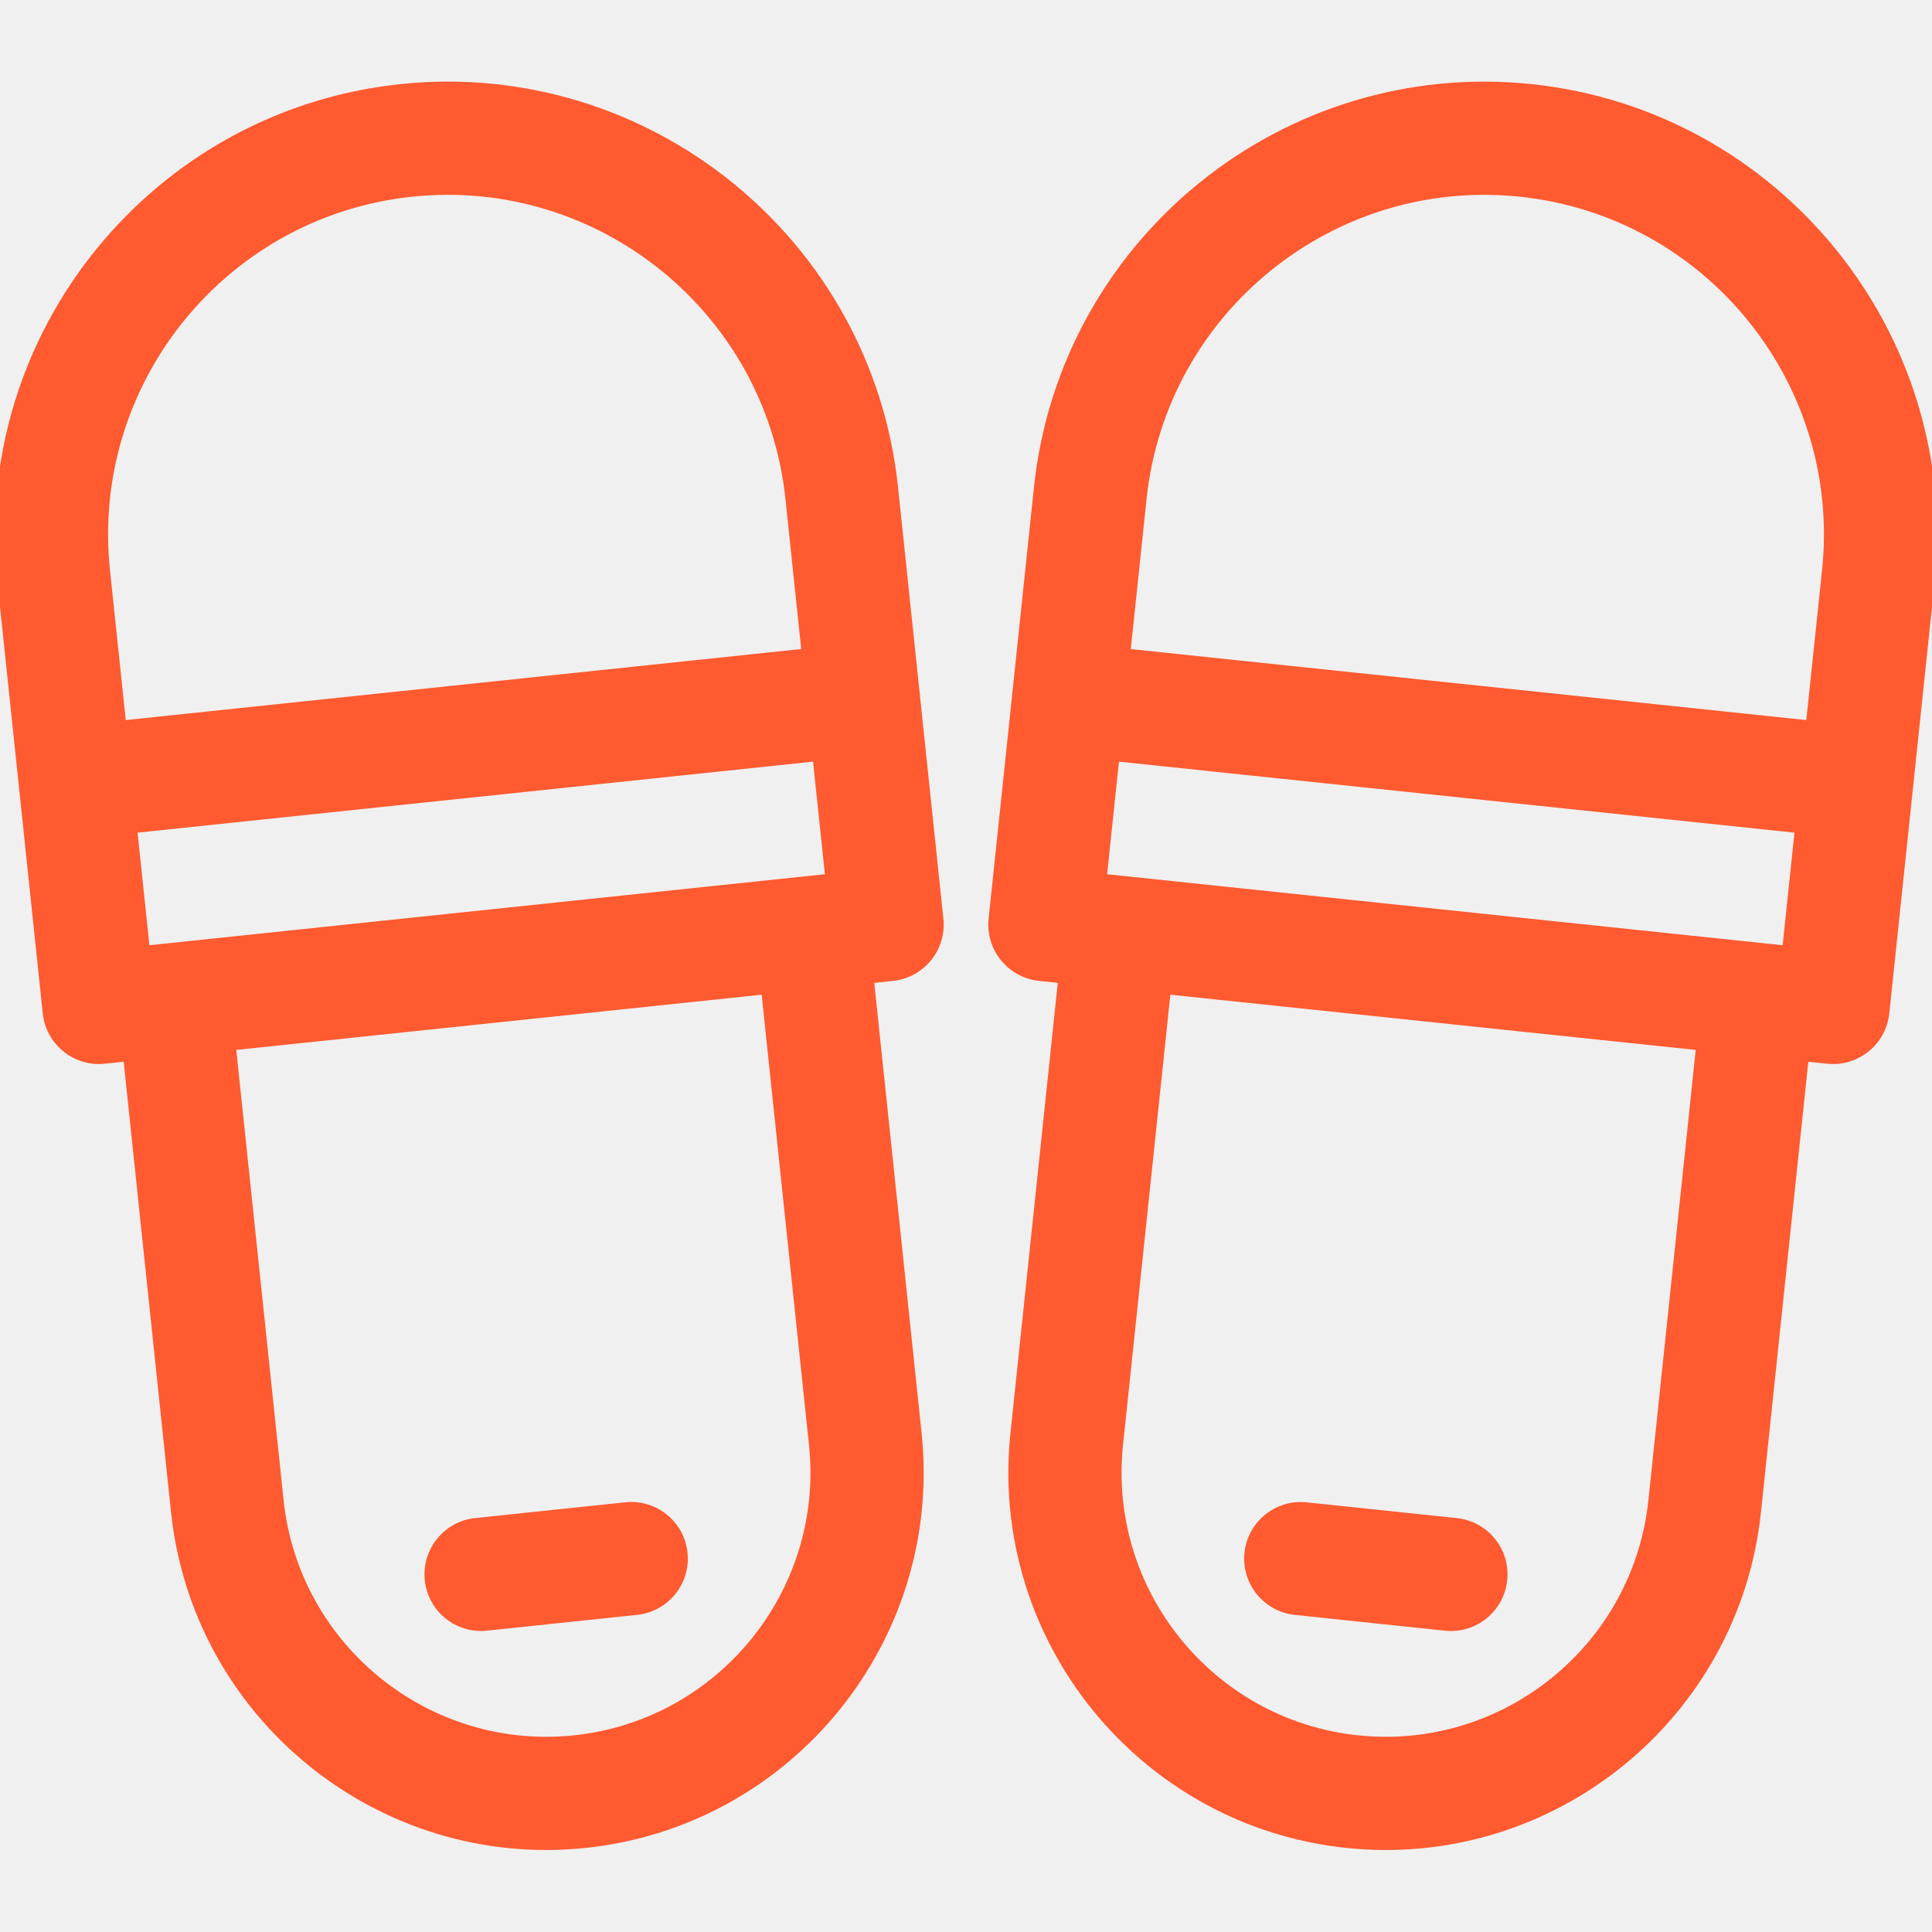
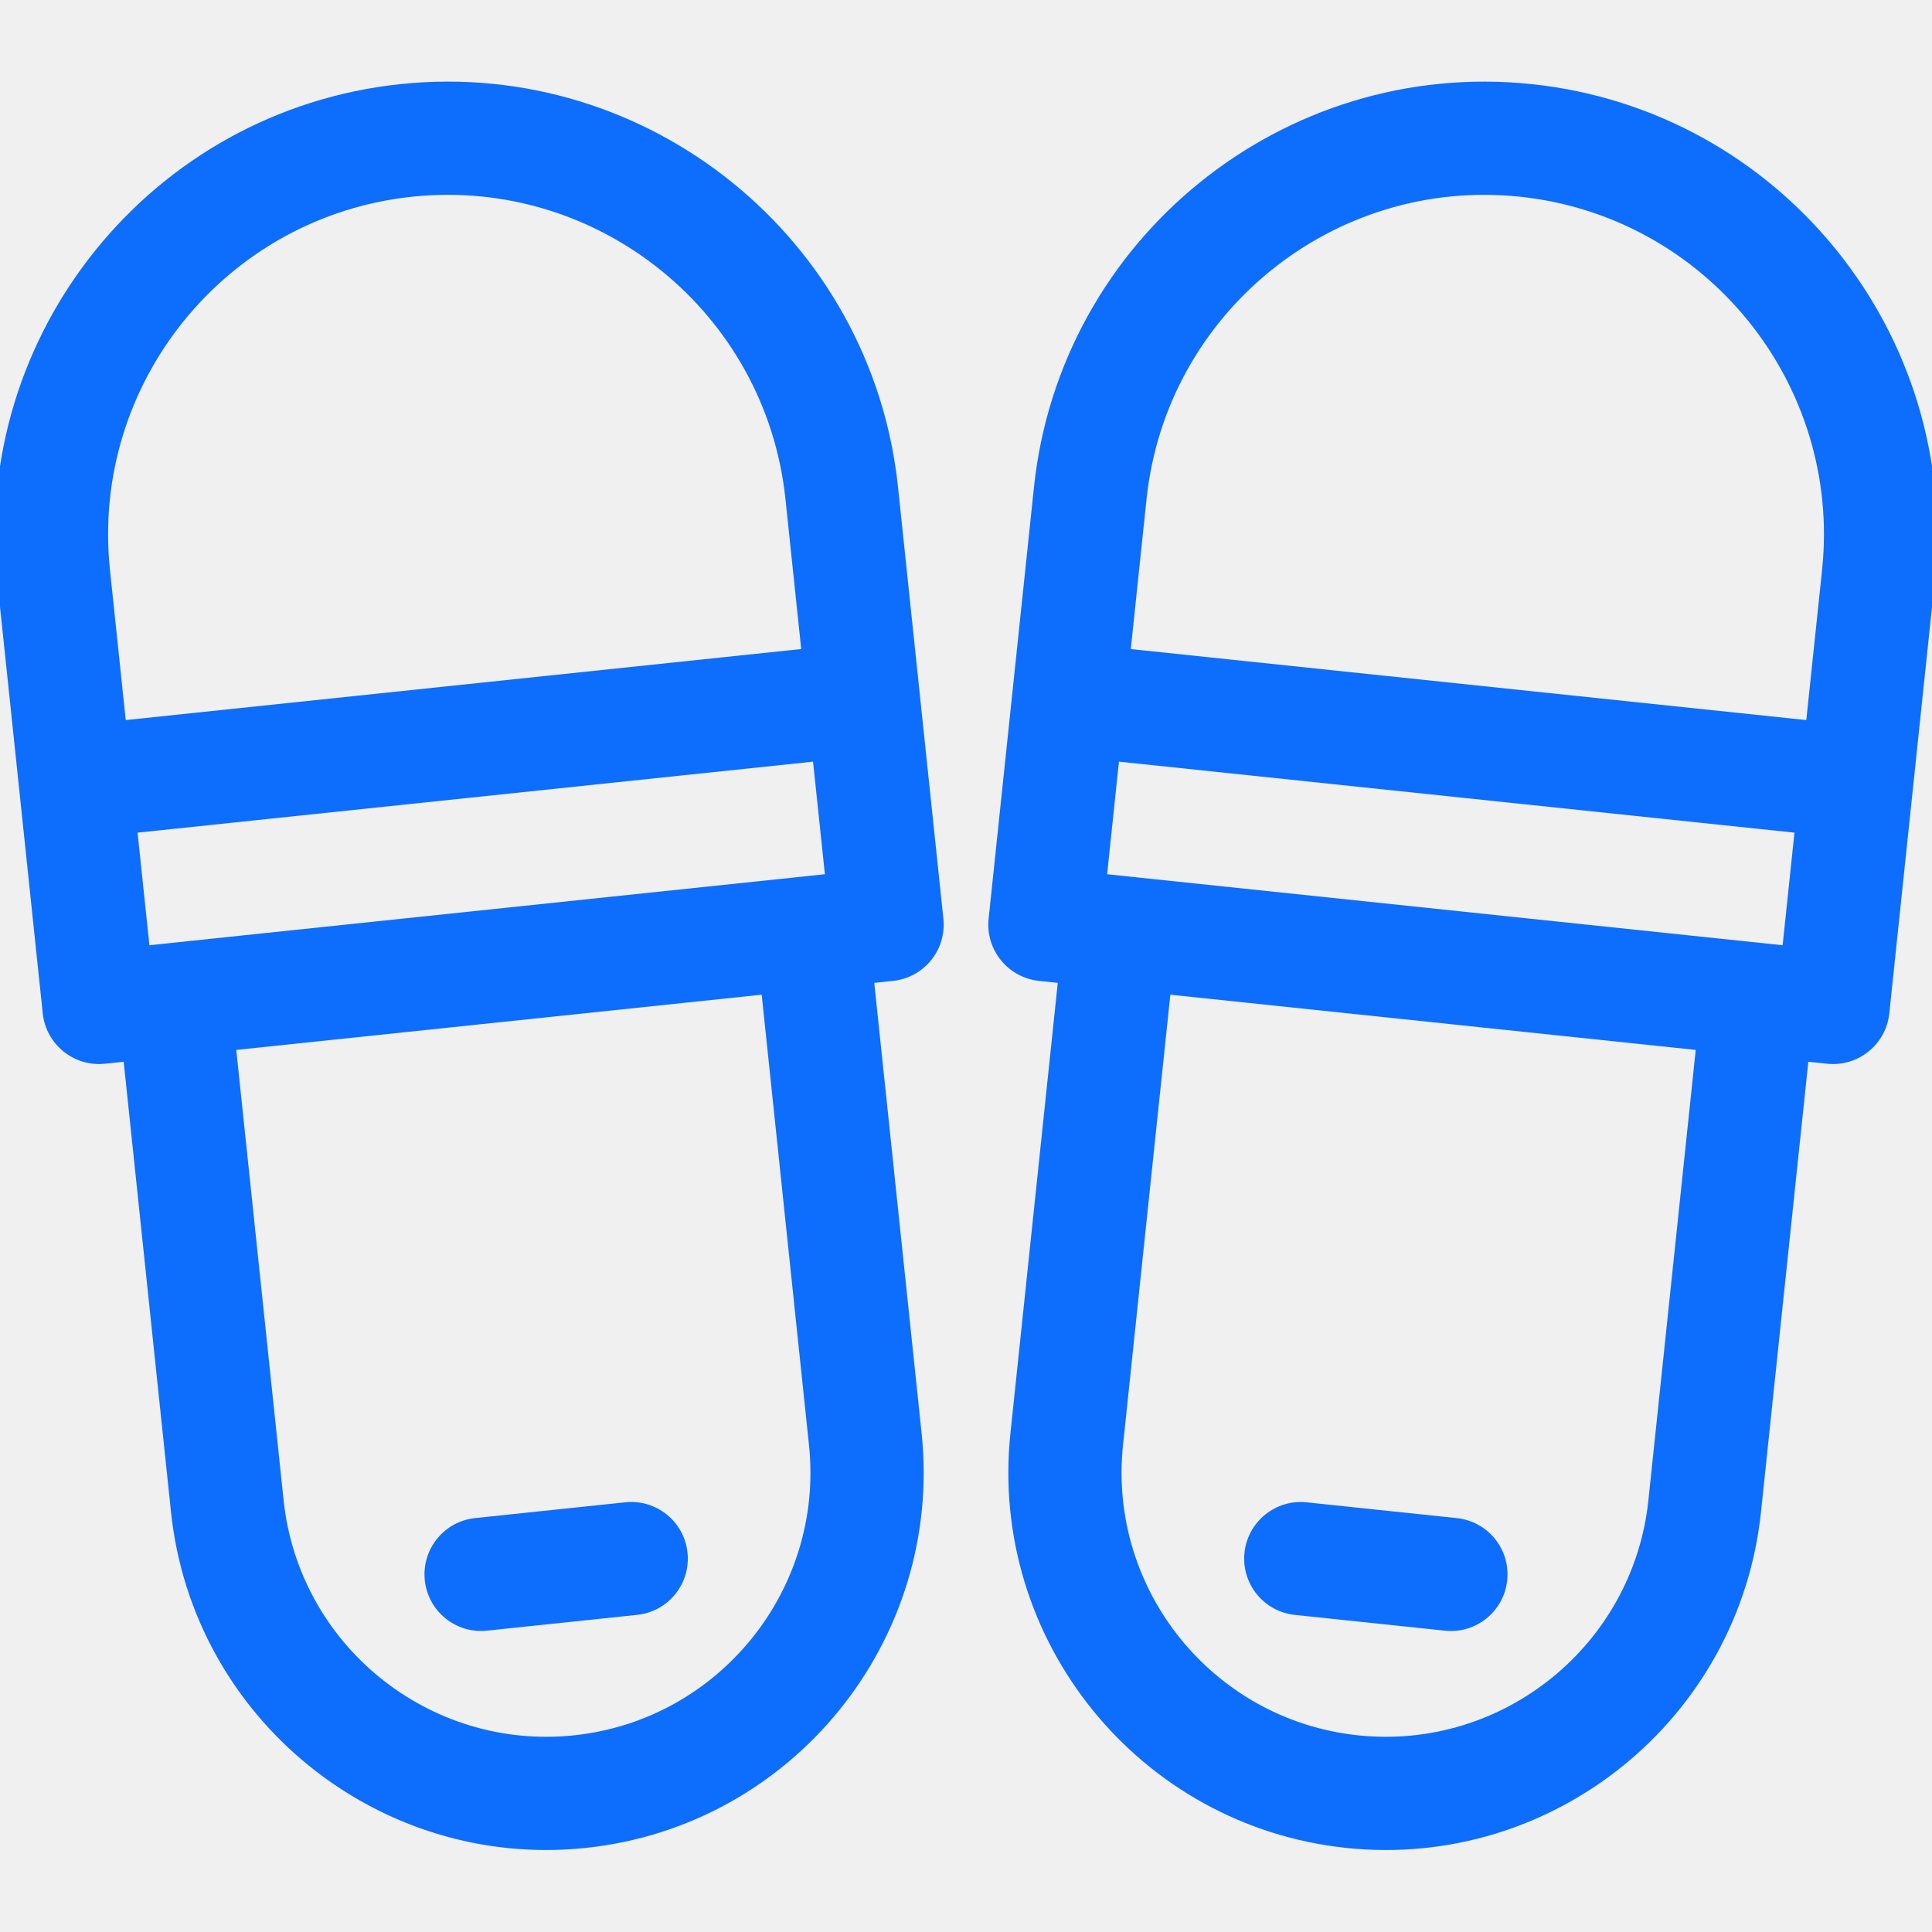
<svg xmlns="http://www.w3.org/2000/svg" width="48" height="48" viewBox="0 0 48 48" fill="none">
  <g clip-path="url(#clip0_30_1776)">
-     <path d="M38.054 2.09C31.884 1.442 26.338 5.933 25.689 12.102L24.562 22.825C24.481 23.597 25.041 24.289 25.814 24.37L26.28 24.419L25.104 35.608C24.564 40.749 28.307 45.371 33.448 45.911C38.589 46.452 43.211 42.709 43.751 37.567L44.927 26.379L45.394 26.428C46.166 26.509 46.858 25.949 46.939 25.177L48.066 14.454C48.714 8.285 44.223 2.738 38.054 2.09ZM37.76 4.887C42.387 5.373 45.755 9.533 45.269 14.16L44.877 17.89L28.094 16.126L28.486 12.396C28.973 7.769 33.133 4.401 37.76 4.887ZM27.506 21.72L27.8 18.923L44.583 20.687L44.289 23.484L27.506 21.72ZM40.954 37.273C40.576 40.872 37.34 43.492 33.742 43.114C30.143 42.736 27.523 39.5 27.901 35.901L29.077 24.713L42.13 26.085L40.954 37.273Z" fill="#FF5A30" />
-     <path d="M32.171 40.122L35.9 40.514C36.673 40.595 37.365 40.035 37.446 39.262C37.527 38.49 36.967 37.798 36.194 37.717L32.465 37.325C31.693 37.243 31.001 37.804 30.919 38.576C30.838 39.349 31.399 40.041 32.171 40.122Z" fill="#FF5A30" />
-     <path d="M9.947 2.09C3.778 2.738 -0.714 8.285 -0.065 14.454L1.062 25.176C1.143 25.949 1.835 26.509 2.607 26.428L3.073 26.379L4.249 37.567C4.79 42.708 9.412 46.451 14.553 45.911C19.694 45.37 23.437 40.748 22.897 35.607L21.721 24.419L22.187 24.37C22.959 24.289 23.52 23.597 23.438 22.824L22.311 12.102C21.663 5.933 16.116 1.441 9.947 2.09ZM3.712 23.484L3.418 20.687L20.2 18.923L20.494 21.72L3.712 23.484ZM20.099 35.901C20.478 39.5 17.858 42.736 14.259 43.114C10.66 43.492 7.425 40.872 7.046 37.273L5.87 26.085L18.924 24.713L20.099 35.901ZM19.906 16.125L3.124 17.89L2.732 14.16C2.246 9.533 5.614 5.373 10.241 4.887C14.868 4.4 19.028 7.769 19.514 12.396L19.906 16.125Z" fill="#FF5A30" />
-     <path d="M12.1 40.513L15.829 40.121C16.602 40.04 17.162 39.348 17.081 38.576C17 37.803 16.308 37.243 15.535 37.324L11.806 37.716C11.033 37.797 10.473 38.489 10.554 39.262C10.635 40.034 11.327 40.595 12.1 40.513Z" fill="#FF5A30" />
+     <path d="M38.054 2.09C31.884 1.442 26.338 5.933 25.689 12.102L24.562 22.825C24.481 23.597 25.041 24.289 25.814 24.37L26.28 24.419L25.104 35.608C24.564 40.749 28.307 45.371 33.448 45.911C38.589 46.452 43.211 42.709 43.751 37.567L44.927 26.379L45.394 26.428C46.166 26.509 46.858 25.949 46.939 25.177L48.066 14.454C48.714 8.285 44.223 2.738 38.054 2.09ZM37.76 4.887C42.387 5.373 45.755 9.533 45.269 14.16L44.877 17.89L28.094 16.126L28.486 12.396C28.973 7.769 33.133 4.401 37.76 4.887ZM27.506 21.72L27.8 18.923L44.583 20.687L44.289 23.484L27.506 21.72ZM40.954 37.273C40.576 40.872 37.34 43.492 33.742 43.114C30.143 42.736 27.523 39.5 27.901 35.901L29.077 24.713L42.13 26.085L40.954 37.273Z" fill="#0D6DFD" />
+     <path d="M32.171 40.122L35.9 40.514C36.673 40.595 37.365 40.035 37.446 39.262C37.527 38.49 36.967 37.798 36.194 37.717L32.465 37.325C31.693 37.243 31.001 37.804 30.919 38.576C30.838 39.349 31.399 40.041 32.171 40.122Z" fill="#0D6DFD" />
+     <path d="M9.947 2.09C3.778 2.738 -0.714 8.285 -0.065 14.454L1.062 25.176C1.143 25.949 1.835 26.509 2.607 26.428L3.073 26.379L4.249 37.567C4.79 42.708 9.412 46.451 14.553 45.911C19.694 45.37 23.437 40.748 22.897 35.607L21.721 24.419L22.187 24.37C22.959 24.289 23.52 23.597 23.438 22.824L22.311 12.102C21.663 5.933 16.116 1.441 9.947 2.09ZM3.712 23.484L3.418 20.687L20.2 18.923L20.494 21.72L3.712 23.484ZM20.099 35.901C20.478 39.5 17.858 42.736 14.259 43.114C10.66 43.492 7.425 40.872 7.046 37.273L5.87 26.085L18.924 24.713L20.099 35.901ZM19.906 16.125L3.124 17.89L2.732 14.16C2.246 9.533 5.614 5.373 10.241 4.887C14.868 4.4 19.028 7.769 19.514 12.396L19.906 16.125Z" fill="#0D6DFD" />
+     <path d="M12.1 40.513L15.829 40.121C16.602 40.04 17.162 39.348 17.081 38.576C17 37.803 16.308 37.243 15.535 37.324L11.806 37.716C11.033 37.797 10.473 38.489 10.554 39.262C10.635 40.034 11.327 40.595 12.1 40.513Z" fill="#0D6DFD" />
  </g>
  <defs>
    <clipPath id="clip0_30_1776">
      <rect width="48" height="48" fill="white" />
    </clipPath>
  </defs>
</svg>
